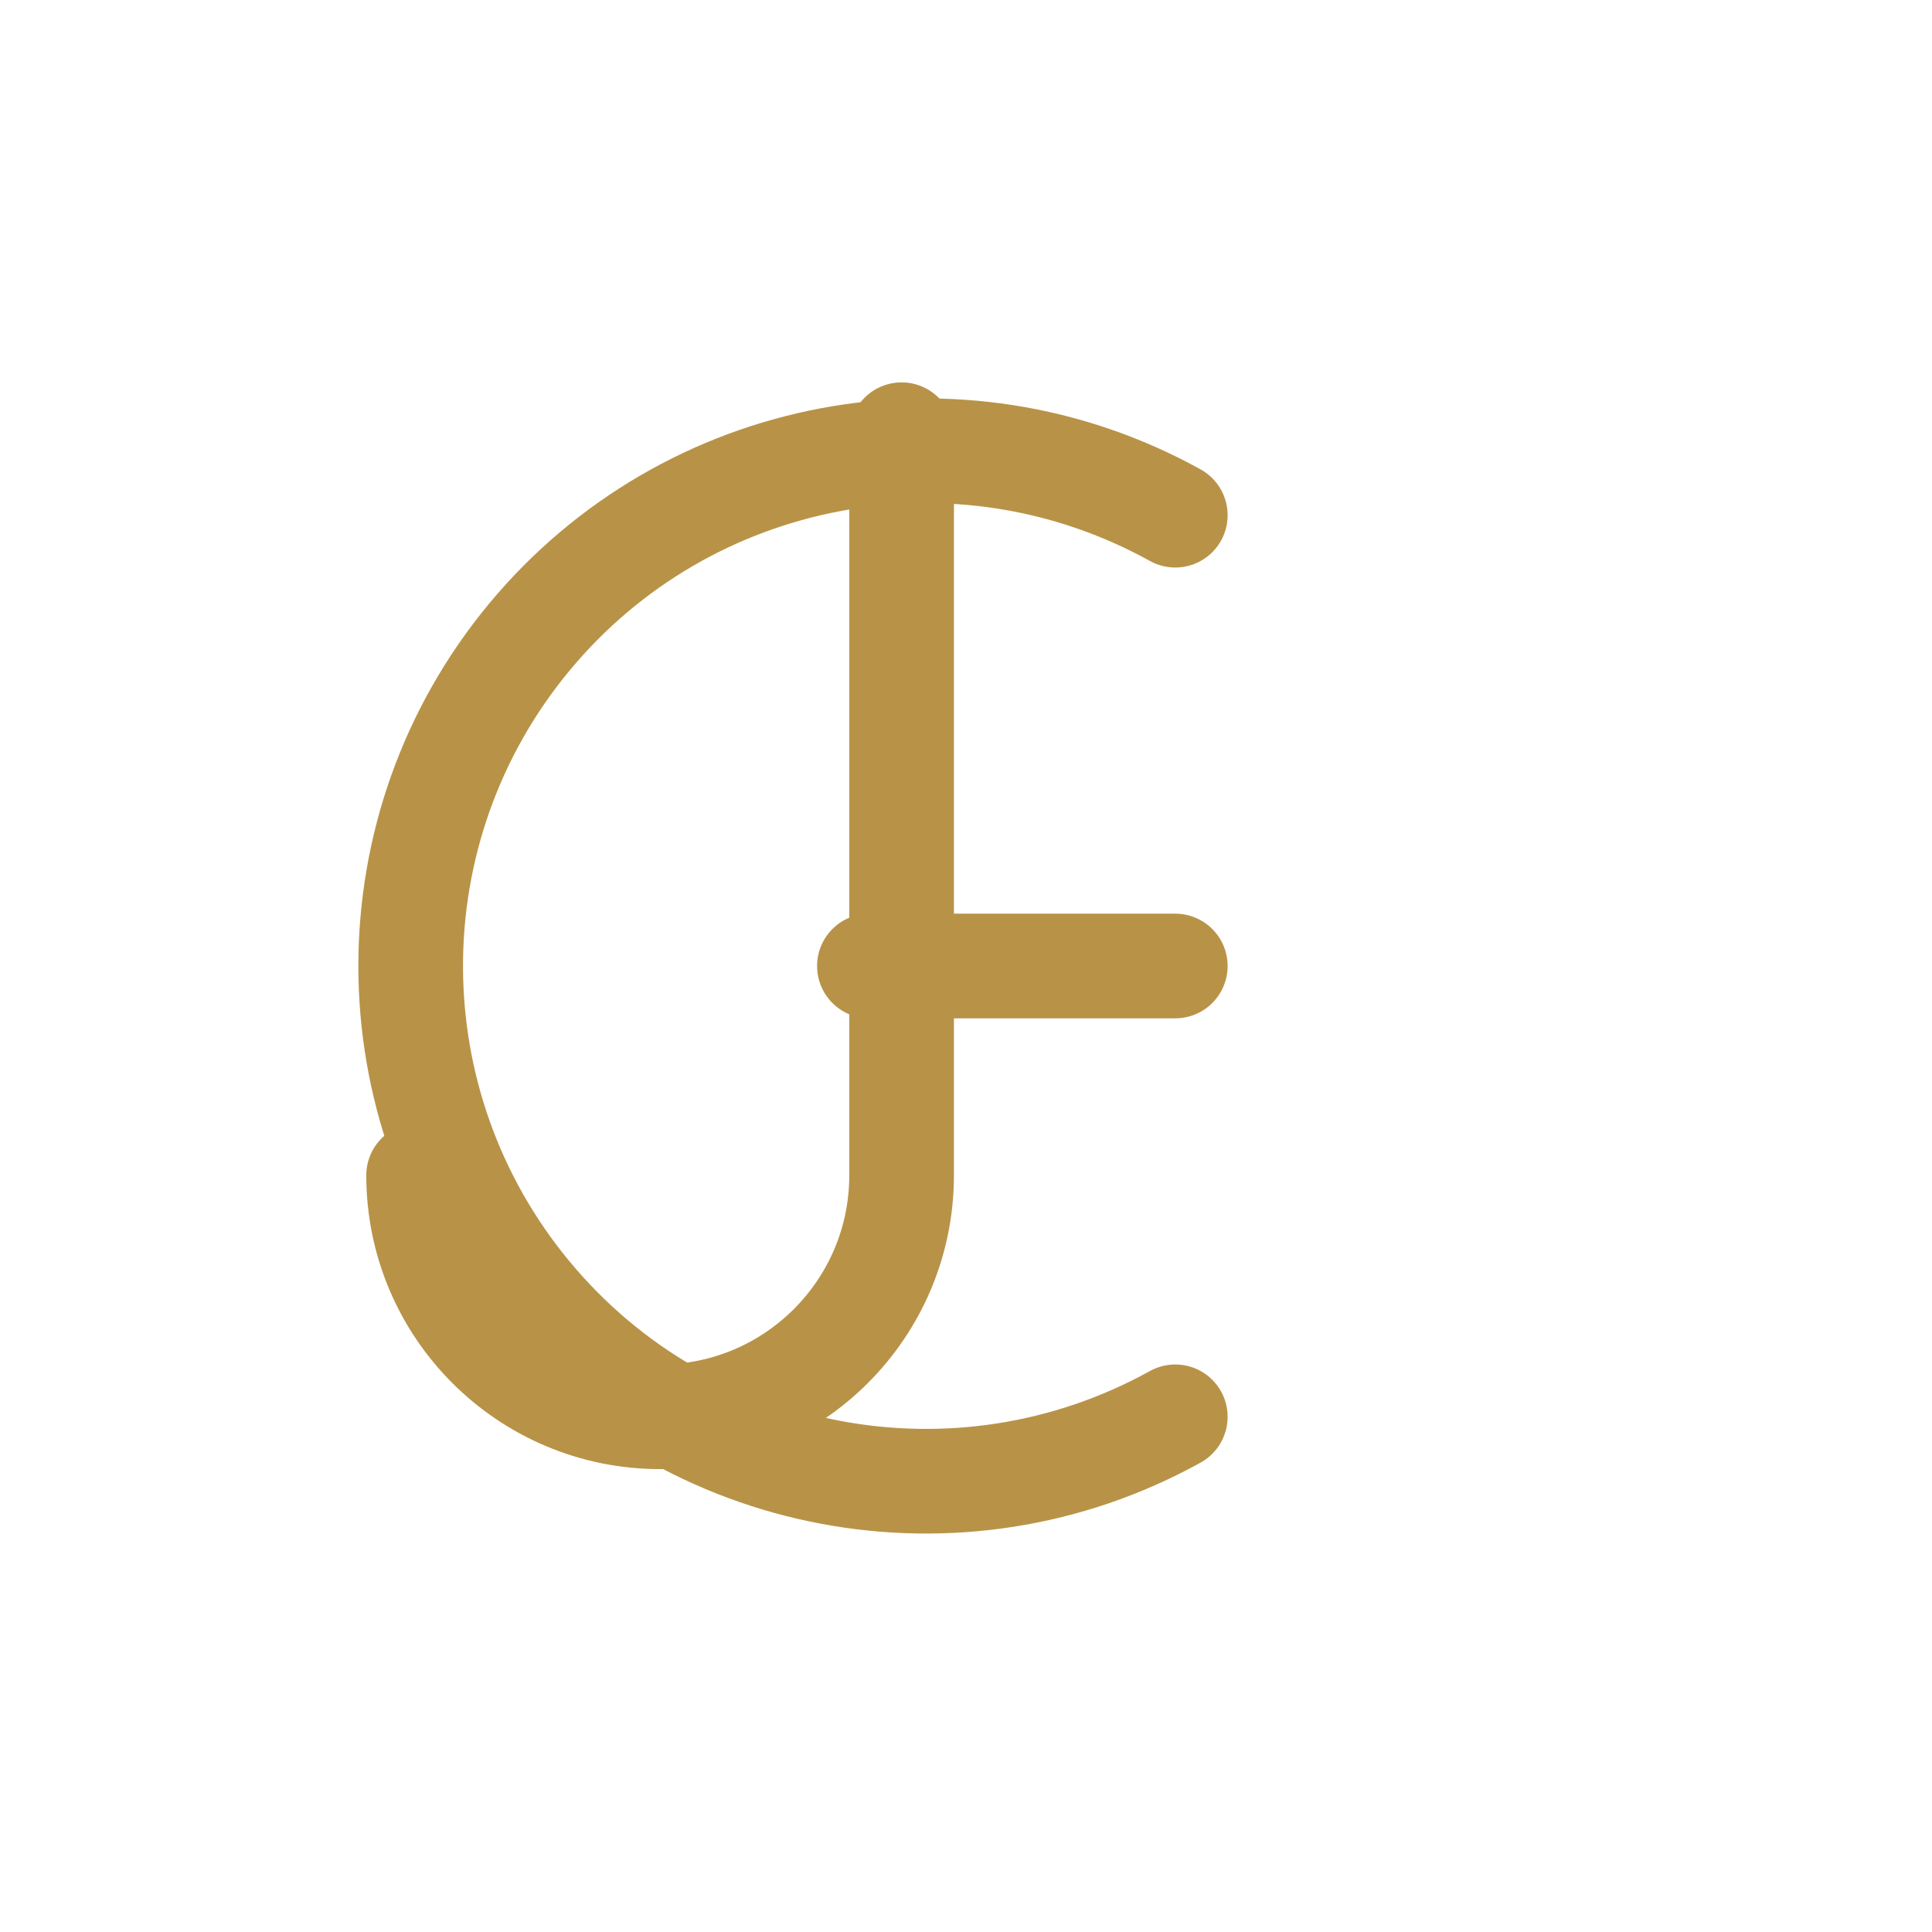
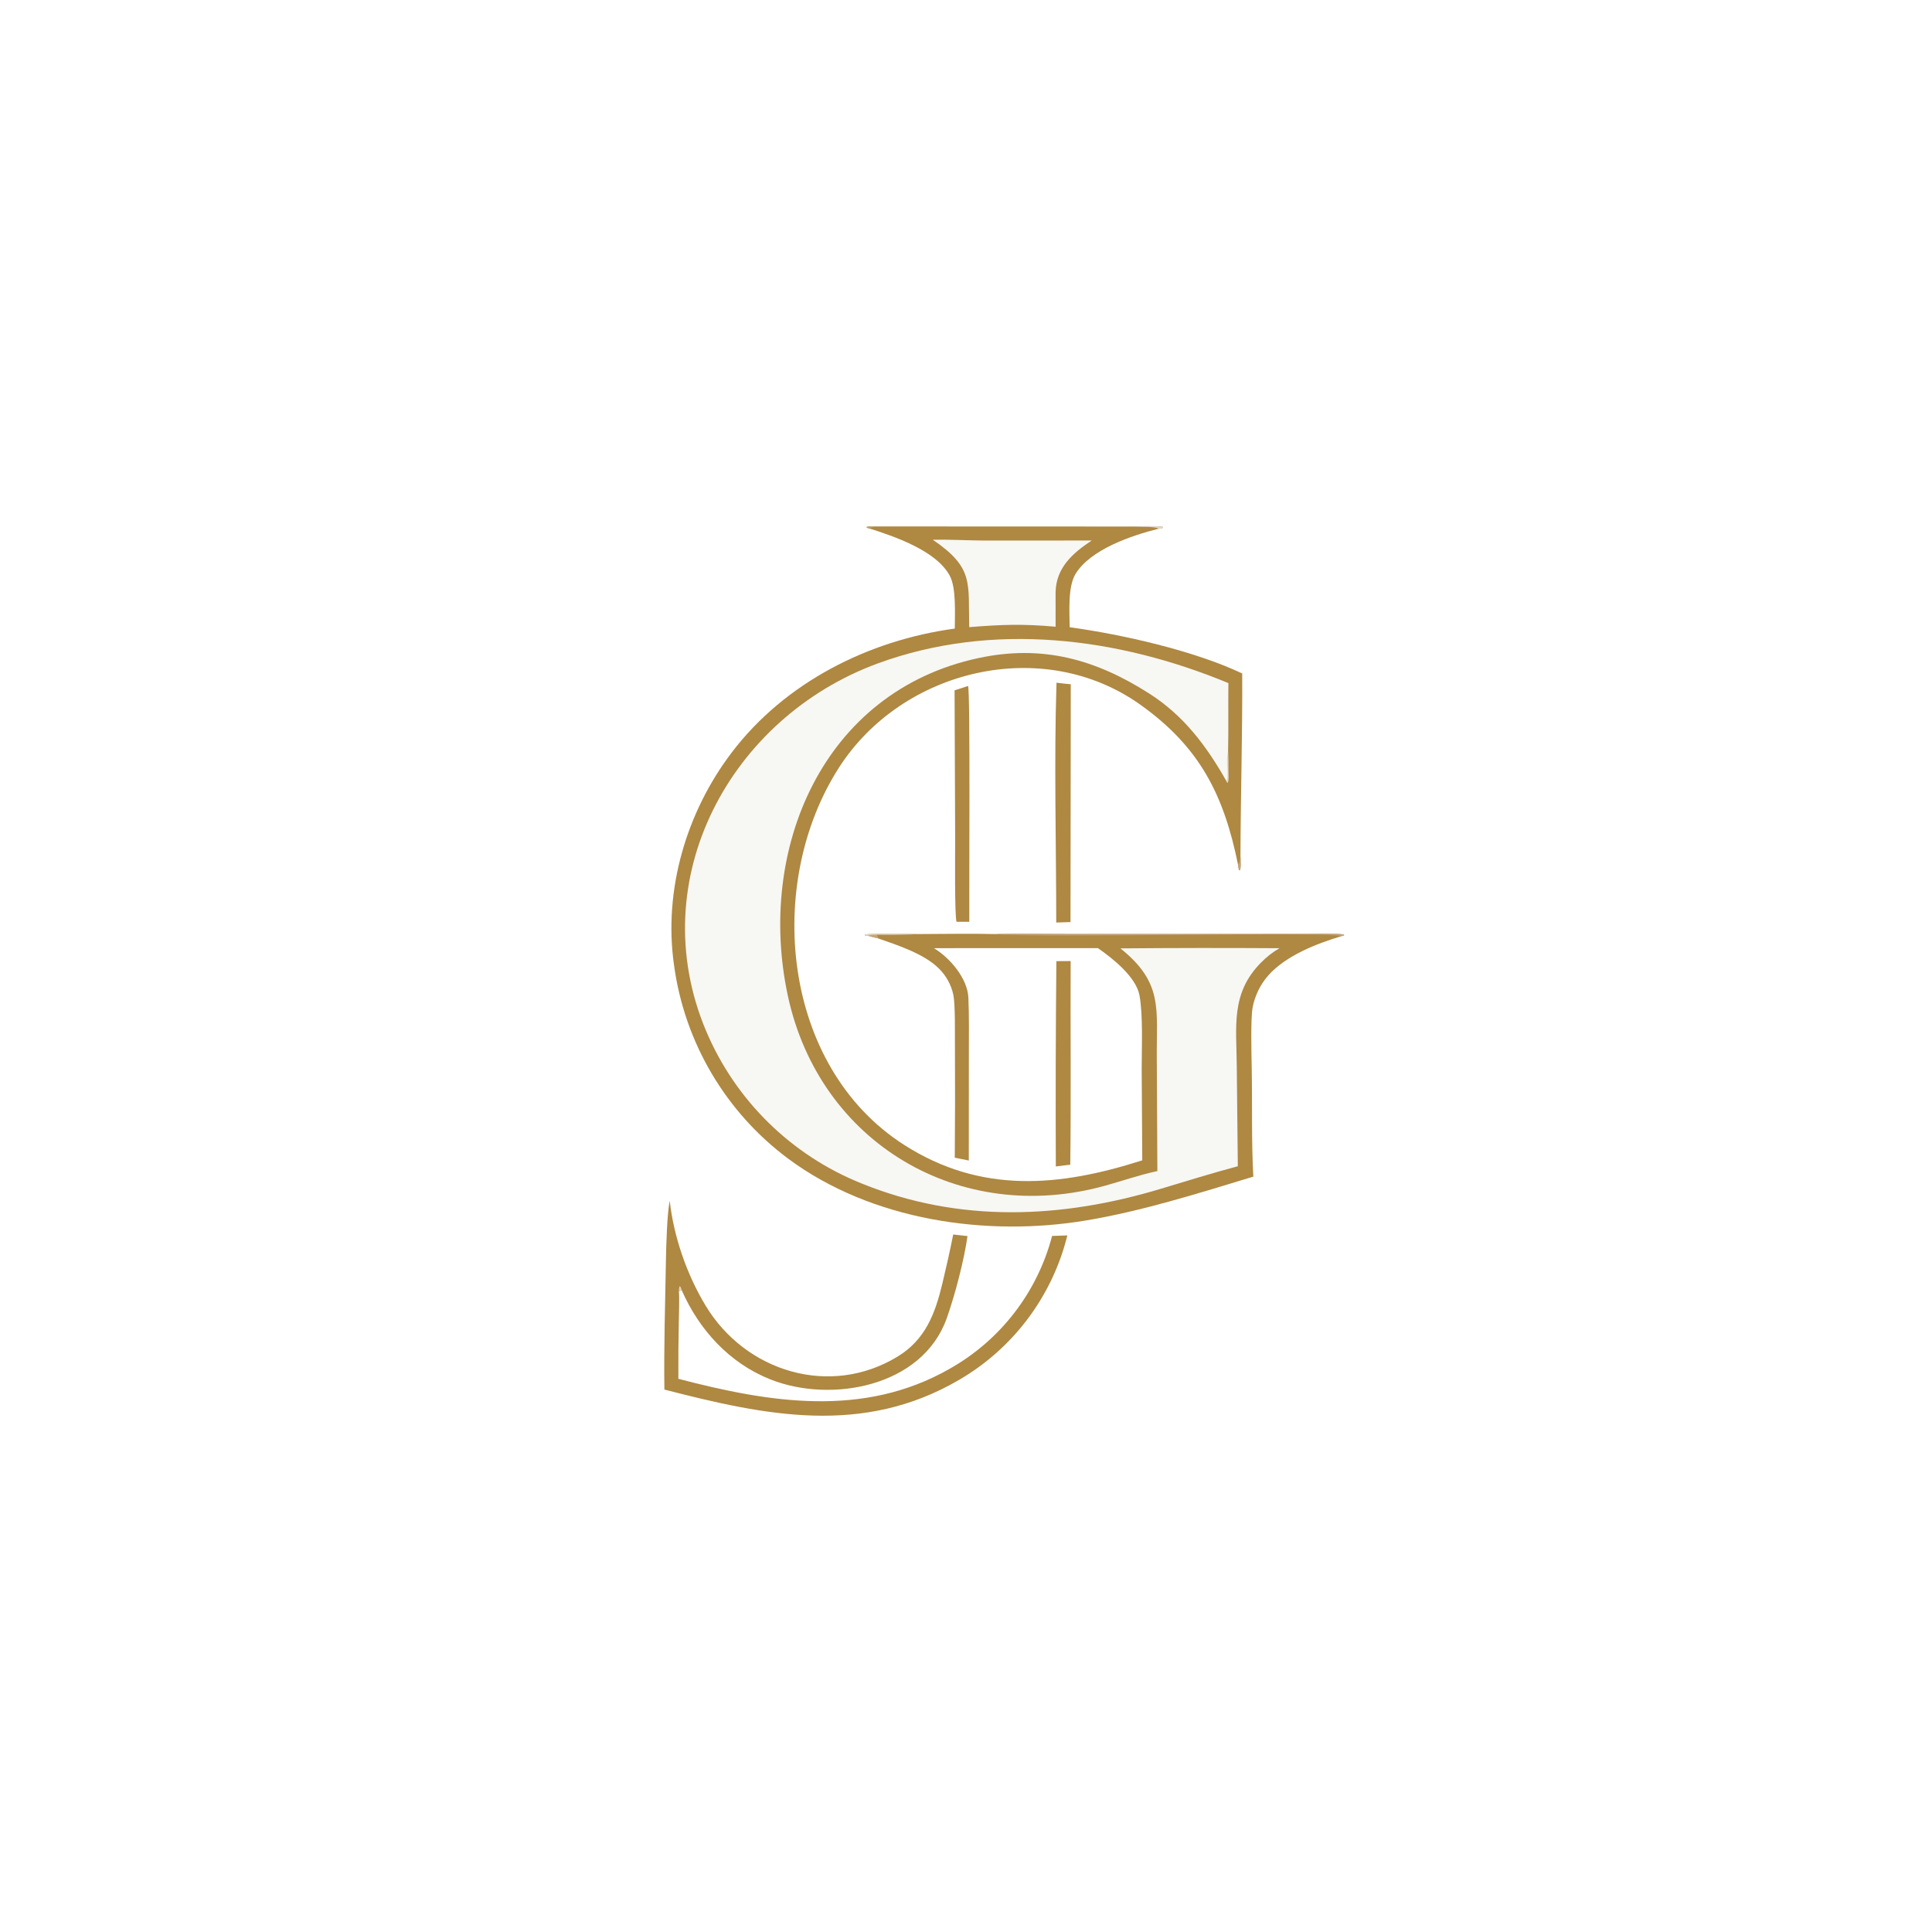
- <svg xmlns="http://www.w3.org/2000/svg" viewBox="0 0 24 24" fill="none" stroke="#B89347" stroke-width="1.3" stroke-linecap="round" stroke-linejoin="round" role="img" aria-label="JG monogram">
-   <path d="M14.6 6.4 A6.4 6.4 0 1 0 14.6 17.6" />
-   <path d="M14.6 12 H10.8" />
-   <path d="M11.2 5.4 V14.6 A3 3 0 0 1 5.2 14.6" />
+ <svg xmlns="http://www.w3.org/2000/svg" style="display: block;" version="1.1" viewBox="0 0 2048 2048">
+   <path d="M 1202.68 558.141 C 1206.37 557.862 1227.7 557.337 1232.58 558.521 C 1232.75 558.561 1232.9 558.876 1232.88 559.018 C 1232.7 560.254 1228.38 560.498 1227.73 560.619 C 1200.12 567.438 1155.86 582.323 1140.07 608.469 C 1131.81 622.161 1133.73 648.216 1133.9 664.891 C 1189.88 672.602 1265.56 689.69 1316.79 713.904 C 1317.17 779.035 1315.07 843.701 1314.94 908.476 C 1314.99 910.858 1315.82 921.835 1314.03 922.594 C 1313.84 922.604 1313.65 922.511 1313.54 922.349 C 1313.02 921.555 1312.97 920.534 1312.84 919.663 L 1312.53 917.672 C 1312.5 917.41 1312.46 917.147 1312.42 916.885 C 1297.42 842.874 1272.06 792.166 1209.02 747.156 C 1105.62 673.335 956.546 709.022 889.331 813.697 C 810.251 936.849 828.611 1130.28 958.078 1213.41 C 1040.1 1266.07 1123.66 1257.9 1210.85 1230 L 1210.23 1133.5 C 1210.21 1111.31 1211.83 1076.43 1207.89 1055.07 C 1204.31 1035.67 1179.56 1015.87 1163.79 1005.04 L 989.998 1005.08 C 1007.15 1015.49 1025.63 1037.23 1026.53 1057.63 C 1027.4 1077.41 1027.03 1098.83 1027.03 1118.7 L 1026.97 1230.21 L 1012.1 1227.19 C 1012.46 1186.85 1012.51 1146.51 1012.26 1106.17 C 1012.17 1094.45 1012.7 1064.75 1010.57 1054.51 C 1008.3 1043.97 1003.02 1034.33 995.366 1026.74 C 979.656 1011.02 951.365 1001.87 930.275 994.537 C 927.031 993.907 922.736 992.664 919.489 991.732 C 918.41 991.907 917.592 992.077 916.707 991.339 L 917.114 990.656 C 919.867 989.365 966.702 989.743 972.519 990.142 C 999.532 990.09 1028.64 989.494 1055.48 990.152 C 1083.06 989.555 1111.78 990.139 1139.48 990.11 L 1309.34 990.07 L 1384.86 990.037 C 1394.4 990.013 1416.51 989.342 1424.49 990.554 L 1424.91 991.393 L 1421.87 992.393 C 1395.7 1000.27 1363.26 1012.93 1344.58 1033.84 C 1336.1 1043.43 1330.35 1055.1 1327.89 1067.66 C 1325.63 1079.31 1326.59 1116.87 1326.86 1131.08 C 1327.57 1168.81 1326.49 1209.94 1328.58 1247.29 C 1270.36 1264.91 1211.12 1283.71 1151.26 1293.73 C 1045.68 1311.41 923.953 1293.67 836.025 1228.63 C 769.416 1179.26 725.582 1105.07 714.475 1022.9 C 703.165 943.656 727.472 861.145 775.616 797.74 C 832.095 723.355 920.555 678.742 1012.12 666.318 C 1012.14 650.932 1013.83 623.225 1006.76 610.204 C 992.303 583.571 948.112 568.593 920.591 559.882 C 919.583 559.648 919.283 559.727 918.606 559.008 C 918.611 558.897 918.617 558.785 918.623 558.674 C 920.269 557.513 927.149 557.982 929.198 558.039 L 1202.68 558.141 z" fill="rgb(175,136,65)" transform="translate(0,0)" />
+   <path d="M 1055.48 990.152 C 1083.06 989.555 1111.78 990.139 1139.48 990.11 L 1309.34 990.07 L 1384.86 990.037 C 1394.4 990.013 1416.51 989.342 1424.49 990.554 L 1424.91 991.393 L 1421.87 992.393 C 1412.34 987.347 1095.56 994.595 1055.48 990.152 z" fill="rgb(195,163,121)" transform="translate(0,0)" />
+   <path d="M 919.489 991.732 C 918.41 991.907 917.592 992.077 916.707 991.339 L 917.114 990.656 C 919.867 989.365 966.702 989.743 972.519 990.142 C 965.746 991.066 937.805 991.068 929.531 990.882 L 930.275 994.537 C 927.031 993.907 922.736 992.664 919.489 991.732 z" fill="rgb(225,214,198)" transform="translate(0,0)" />
+   <path d="M 919.489 991.732 C 923.993 990.981 924.935 990.882 929.531 990.882 L 930.275 994.537 C 927.031 993.907 922.736 992.664 919.489 991.732 z" fill="rgb(195,163,121)" transform="translate(0,0)" />
+   <path d="M 1202.68 558.141 C 1206.37 557.862 1227.7 557.337 1232.58 558.521 C 1232.75 558.561 1232.9 558.876 1232.88 559.018 C 1232.7 560.254 1228.38 560.498 1227.73 560.619 C 1227.1 557.921 1207.23 558.753 1202.68 558.141 z" fill="rgb(225,214,198)" transform="translate(0,0)" />
+   <path d="M 1312.42 916.885 C 1314.54 913.467 1314.08 912.714 1314.94 908.476 C 1314.99 910.858 1315.82 921.835 1314.03 922.594 C 1313.84 922.604 1313.65 922.511 1313.54 922.349 C 1313.02 921.555 1312.97 920.534 1312.84 919.663 L 1312.53 917.672 C 1312.5 917.41 1312.46 917.147 1312.42 916.885 z" fill="rgb(195,163,121)" transform="translate(0,0)" />
+   <path d="M 920.591 559.882 C 919.583 559.648 919.283 559.727 918.606 559.008 C 918.611 558.897 918.617 558.785 918.623 558.674 C 920.269 557.513 927.149 557.982 929.198 558.039 C 926.205 558.625 923.569 559.167 920.591 559.882 z" fill="rgb(195,163,121)" transform="translate(0,0)" />
+   <path d="M 1312.14 1236.26 C 1285.07 1243.53 1257.46 1252.03 1230.59 1260.14 C 1124.98 1292.01 1016.87 1296.49 913.453 1254.56 C 838.913 1224.77 779.421 1166.35 748.282 1092.37 C 680.979 932.026 774.328 760.489 930.591 703.217 C 1052.11 658.678 1185.19 675.6 1302.15 724.128 C 1301.82 748.21 1302.39 772.296 1301.81 796.421 C 1302.02 803.45 1301.98 810.526 1301.99 817.561 C 1301.99 819.254 1302.65 829.367 1301.17 829.672 C 1300.6 829.3 1300.55 829.014 1300.28 828.397 C 1279.05 790.94 1255.04 758.657 1218.12 735.09 C 1161.06 698.729 1104.73 683.125 1037.27 697.57 C 871.711 733.021 801.998 900.555 835.082 1055.23 C 868.561 1211.75 1017.64 1299.73 1171.63 1256.83 C 1188.51 1252.13 1208.28 1245.39 1224.94 1241.82 L 1226.85 1241.42 L 1226.24 1121.77 C 1225.84 1069.34 1233.23 1041.79 1187.67 1005.32 C 1243.88 1004.83 1300.1 1004.77 1356.32 1005.13 C 1349.06 1009.34 1342.42 1014.54 1336.58 1020.56 C 1304.41 1053.1 1310.75 1088.4 1311.03 1130.33 L 1312.14 1236.26 z" fill="rgb(247,247,244)" transform="translate(0,0)" />
+   <path d="M 1300.28 828.397 C 1302.84 816.975 1299.03 807.769 1301.81 796.421 C 1302.02 803.45 1301.98 810.526 1301.99 817.561 C 1301.99 819.254 1302.65 829.367 1301.17 829.672 C 1300.6 829.3 1300.55 829.014 1300.28 828.397 z" fill="rgb(225,214,198)" transform="translate(0,0)" />
+   <path d="M 988.721 572.105 C 1005.69 571.799 1026.23 572.902 1043.68 573.021 L 1157.3 572.96 C 1137.12 586.256 1119.55 601.724 1118.96 627.75 L 1118.99 664.355 C 1084.16 661.221 1062.01 662.032 1027.41 664.798 C 1026.16 617.993 1032.79 602.074 988.721 572.105 z" fill="rgb(247,247,244)" transform="translate(0,0)" />
+   <path d="M 704.286 1473 C 703.659 1427.93 705.126 1380.12 705.936 1334.98 C 706.209 1319.82 707.169 1286.02 709.952 1272.95 C 714.155 1310.58 727.711 1350.43 747.939 1383.98 C 790.32 1454.26 879.978 1481.6 951.492 1438.03 C 980.82 1420.16 991.218 1392.79 998.901 1360.79 C 1002.96 1343.88 1006.93 1326.42 1010.44 1308.61 L 1025.59 1310.3 C 1022.04 1335.61 1012.22 1373.3 1003.47 1397.72 C 977.537 1470.06 881.209 1487.76 816.851 1462.31 C 773.076 1445 741.127 1409.7 722.594 1367.57 L 719.637 1368.97 C 720.354 1375.85 719.66 1394.27 719.543 1401.89 C 719.14 1421.79 718.99 1441.7 719.092 1461.6 C 815.533 1486.81 915.163 1503.22 1006.57 1451.02 C 1060.41 1420.76 1099.64 1369.91 1115.25 1310.16 L 1131.39 1309.59 C 1131.12 1310.75 1130.84 1311.91 1130.54 1313.06 C 1114.02 1375.99 1073.16 1429.76 1016.97 1462.54 C 914.593 1522.58 810.864 1500.44 704.286 1473 z" fill="rgb(175,136,65)" transform="translate(0,0)" />
+   <path d="M 719.637 1368.97 C 719.702 1368.1 719.614 1363.95 720.554 1363.49 C 721.869 1364 722.26 1366.51 722.594 1367.57 L 719.637 1368.97 z" fill="rgb(225,214,198)" transform="translate(0,0)" />
+   <path d="M 1119.95 723.692 C 1125.07 724.405 1129.93 724.859 1135.06 725.336 L 1134.78 977.44 L 1119.65 977.909 C 1119.66 894.42 1117.24 806.919 1119.95 723.692 z" fill="rgb(175,136,65)" transform="translate(0,0)" />
+   <path d="M 1026.17 727.172 C 1028.68 731.613 1027.18 951.332 1027.5 977.128 L 1014.12 977.169 C 1011.76 974.644 1012.54 899.544 1012.52 890.463 L 1011.89 731.774 C 1016.55 730.403 1021.52 728.68 1026.17 727.172 z" fill="rgb(175,136,65)" transform="translate(0,0)" />
+   <path d="M 1119.8 1018.86 L 1134.93 1018.76 C 1134.59 1090.49 1135.46 1162.95 1134.53 1234.56 L 1119.23 1236.51 C 1118.9 1163.96 1119.09 1091.41 1119.8 1018.86 z" fill="rgb(175,136,65)" transform="translate(0,0)" />
</svg>
